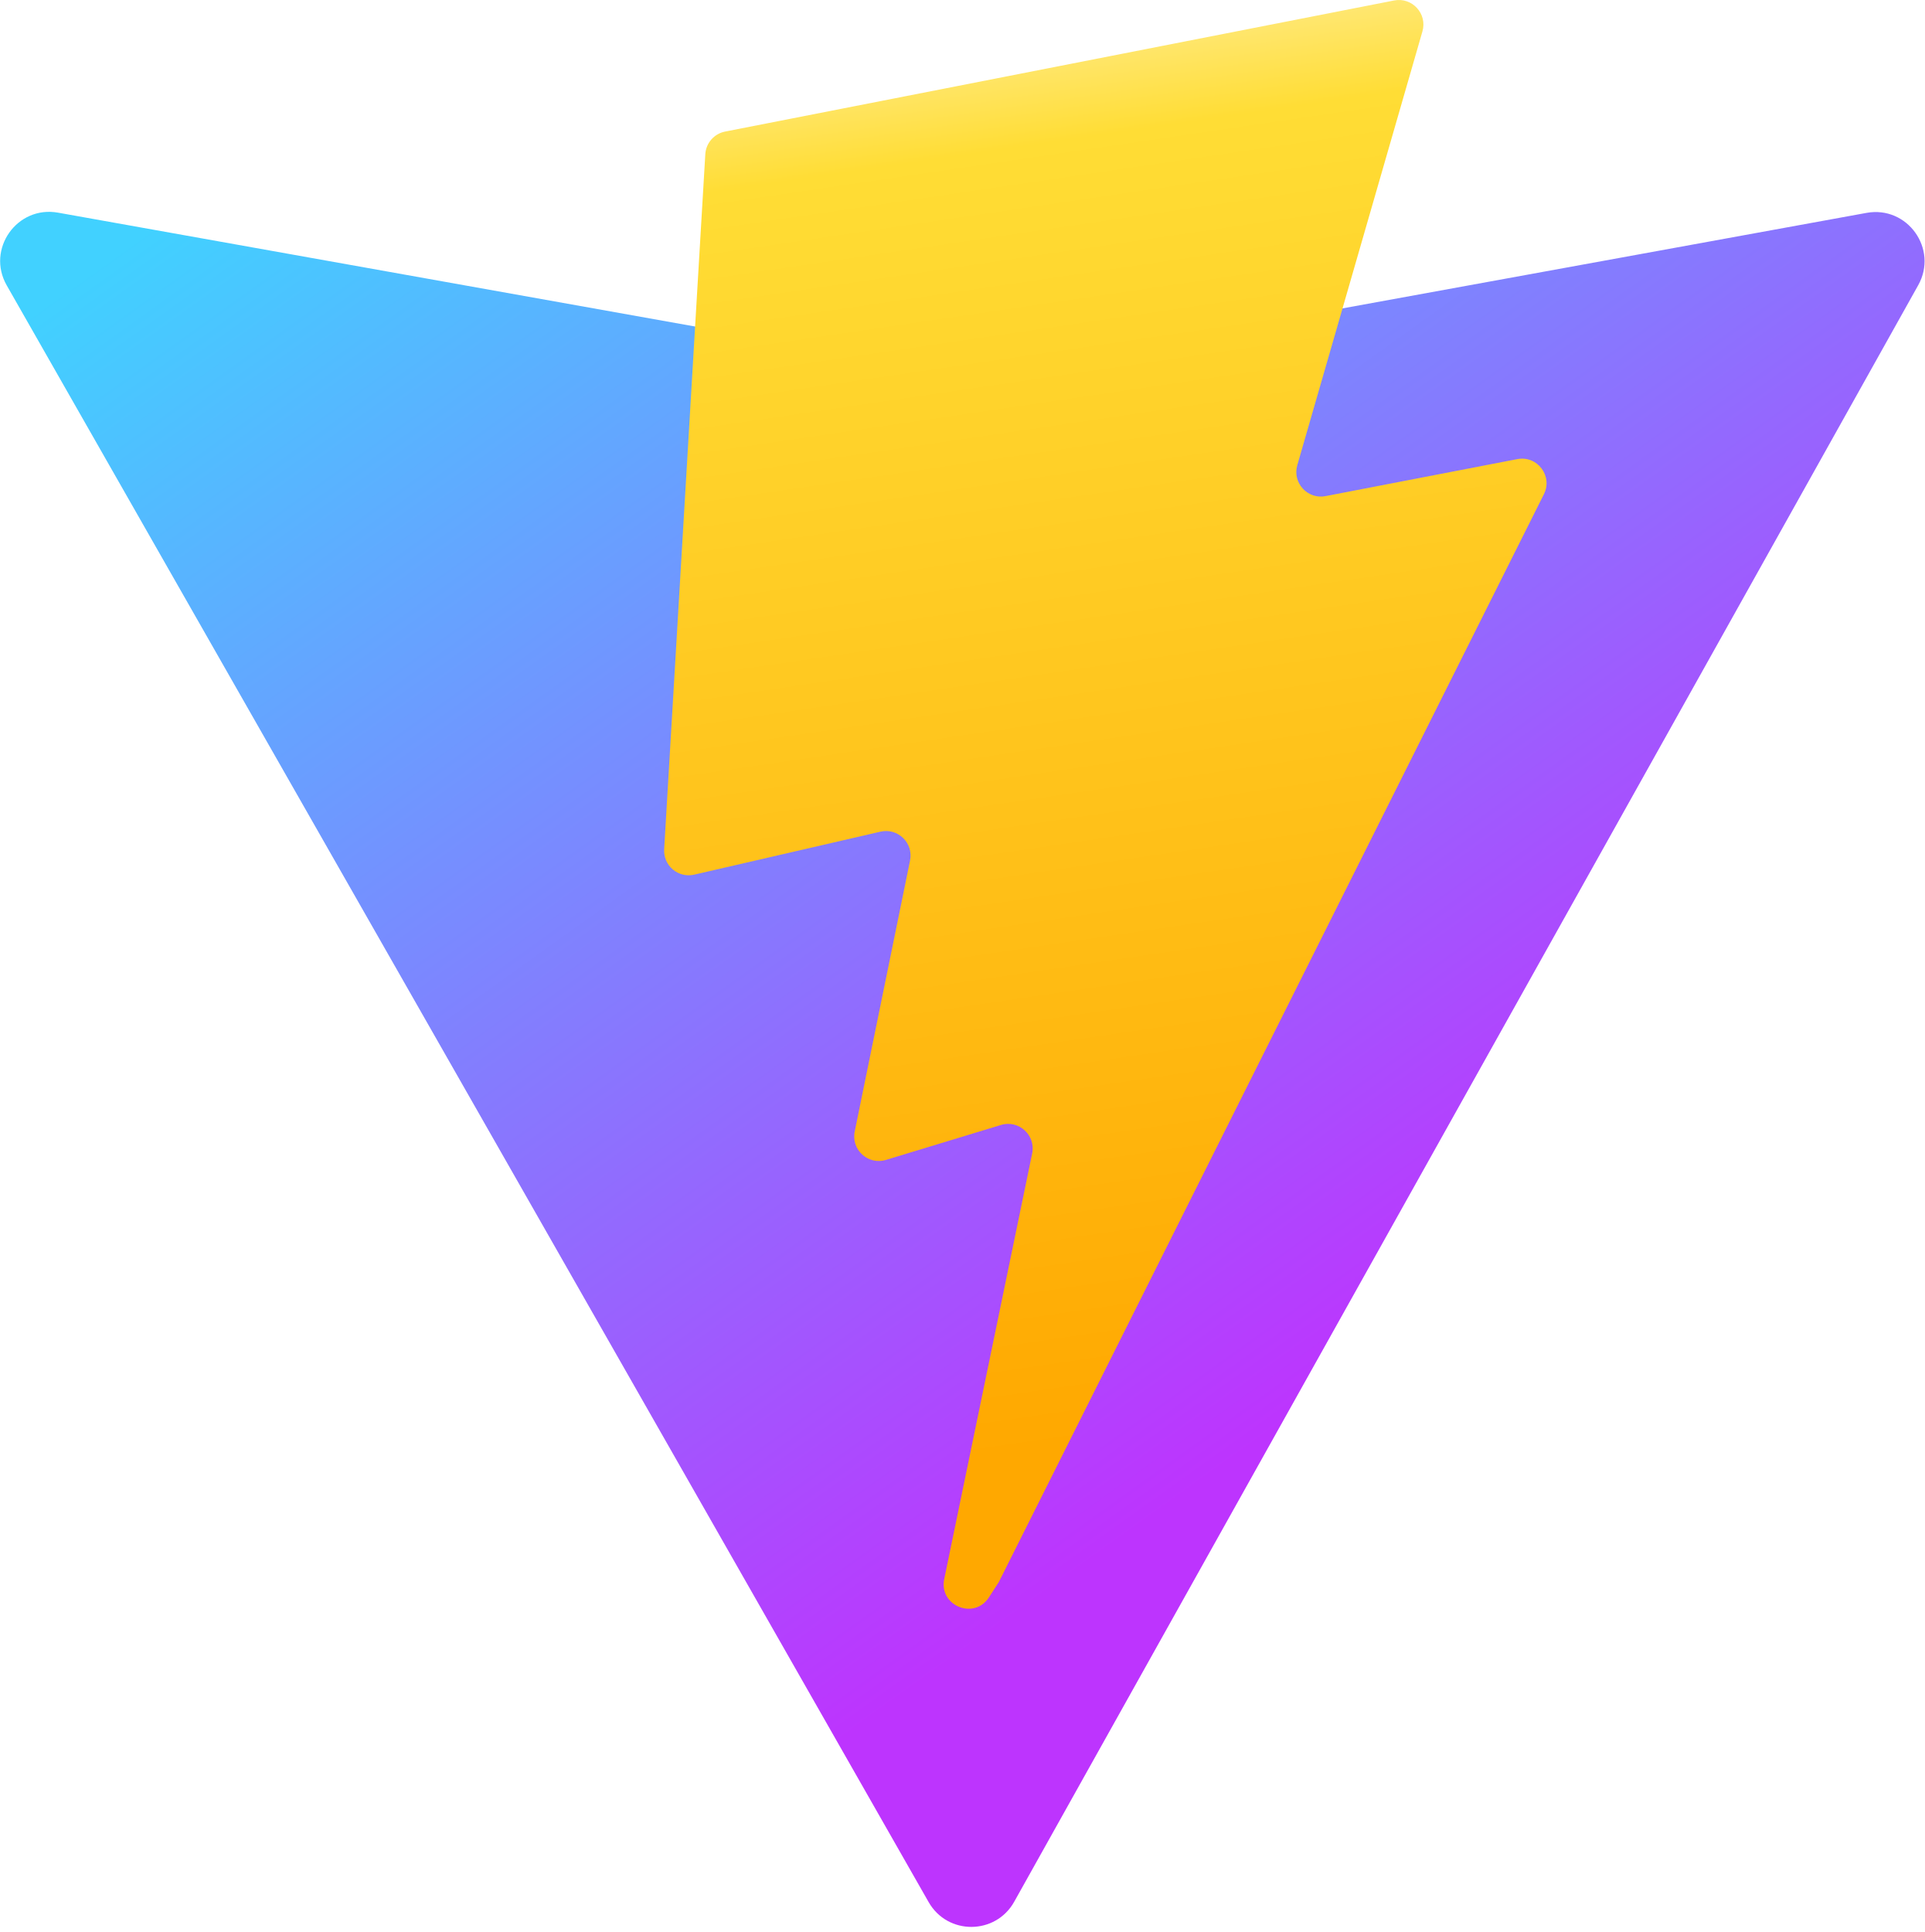
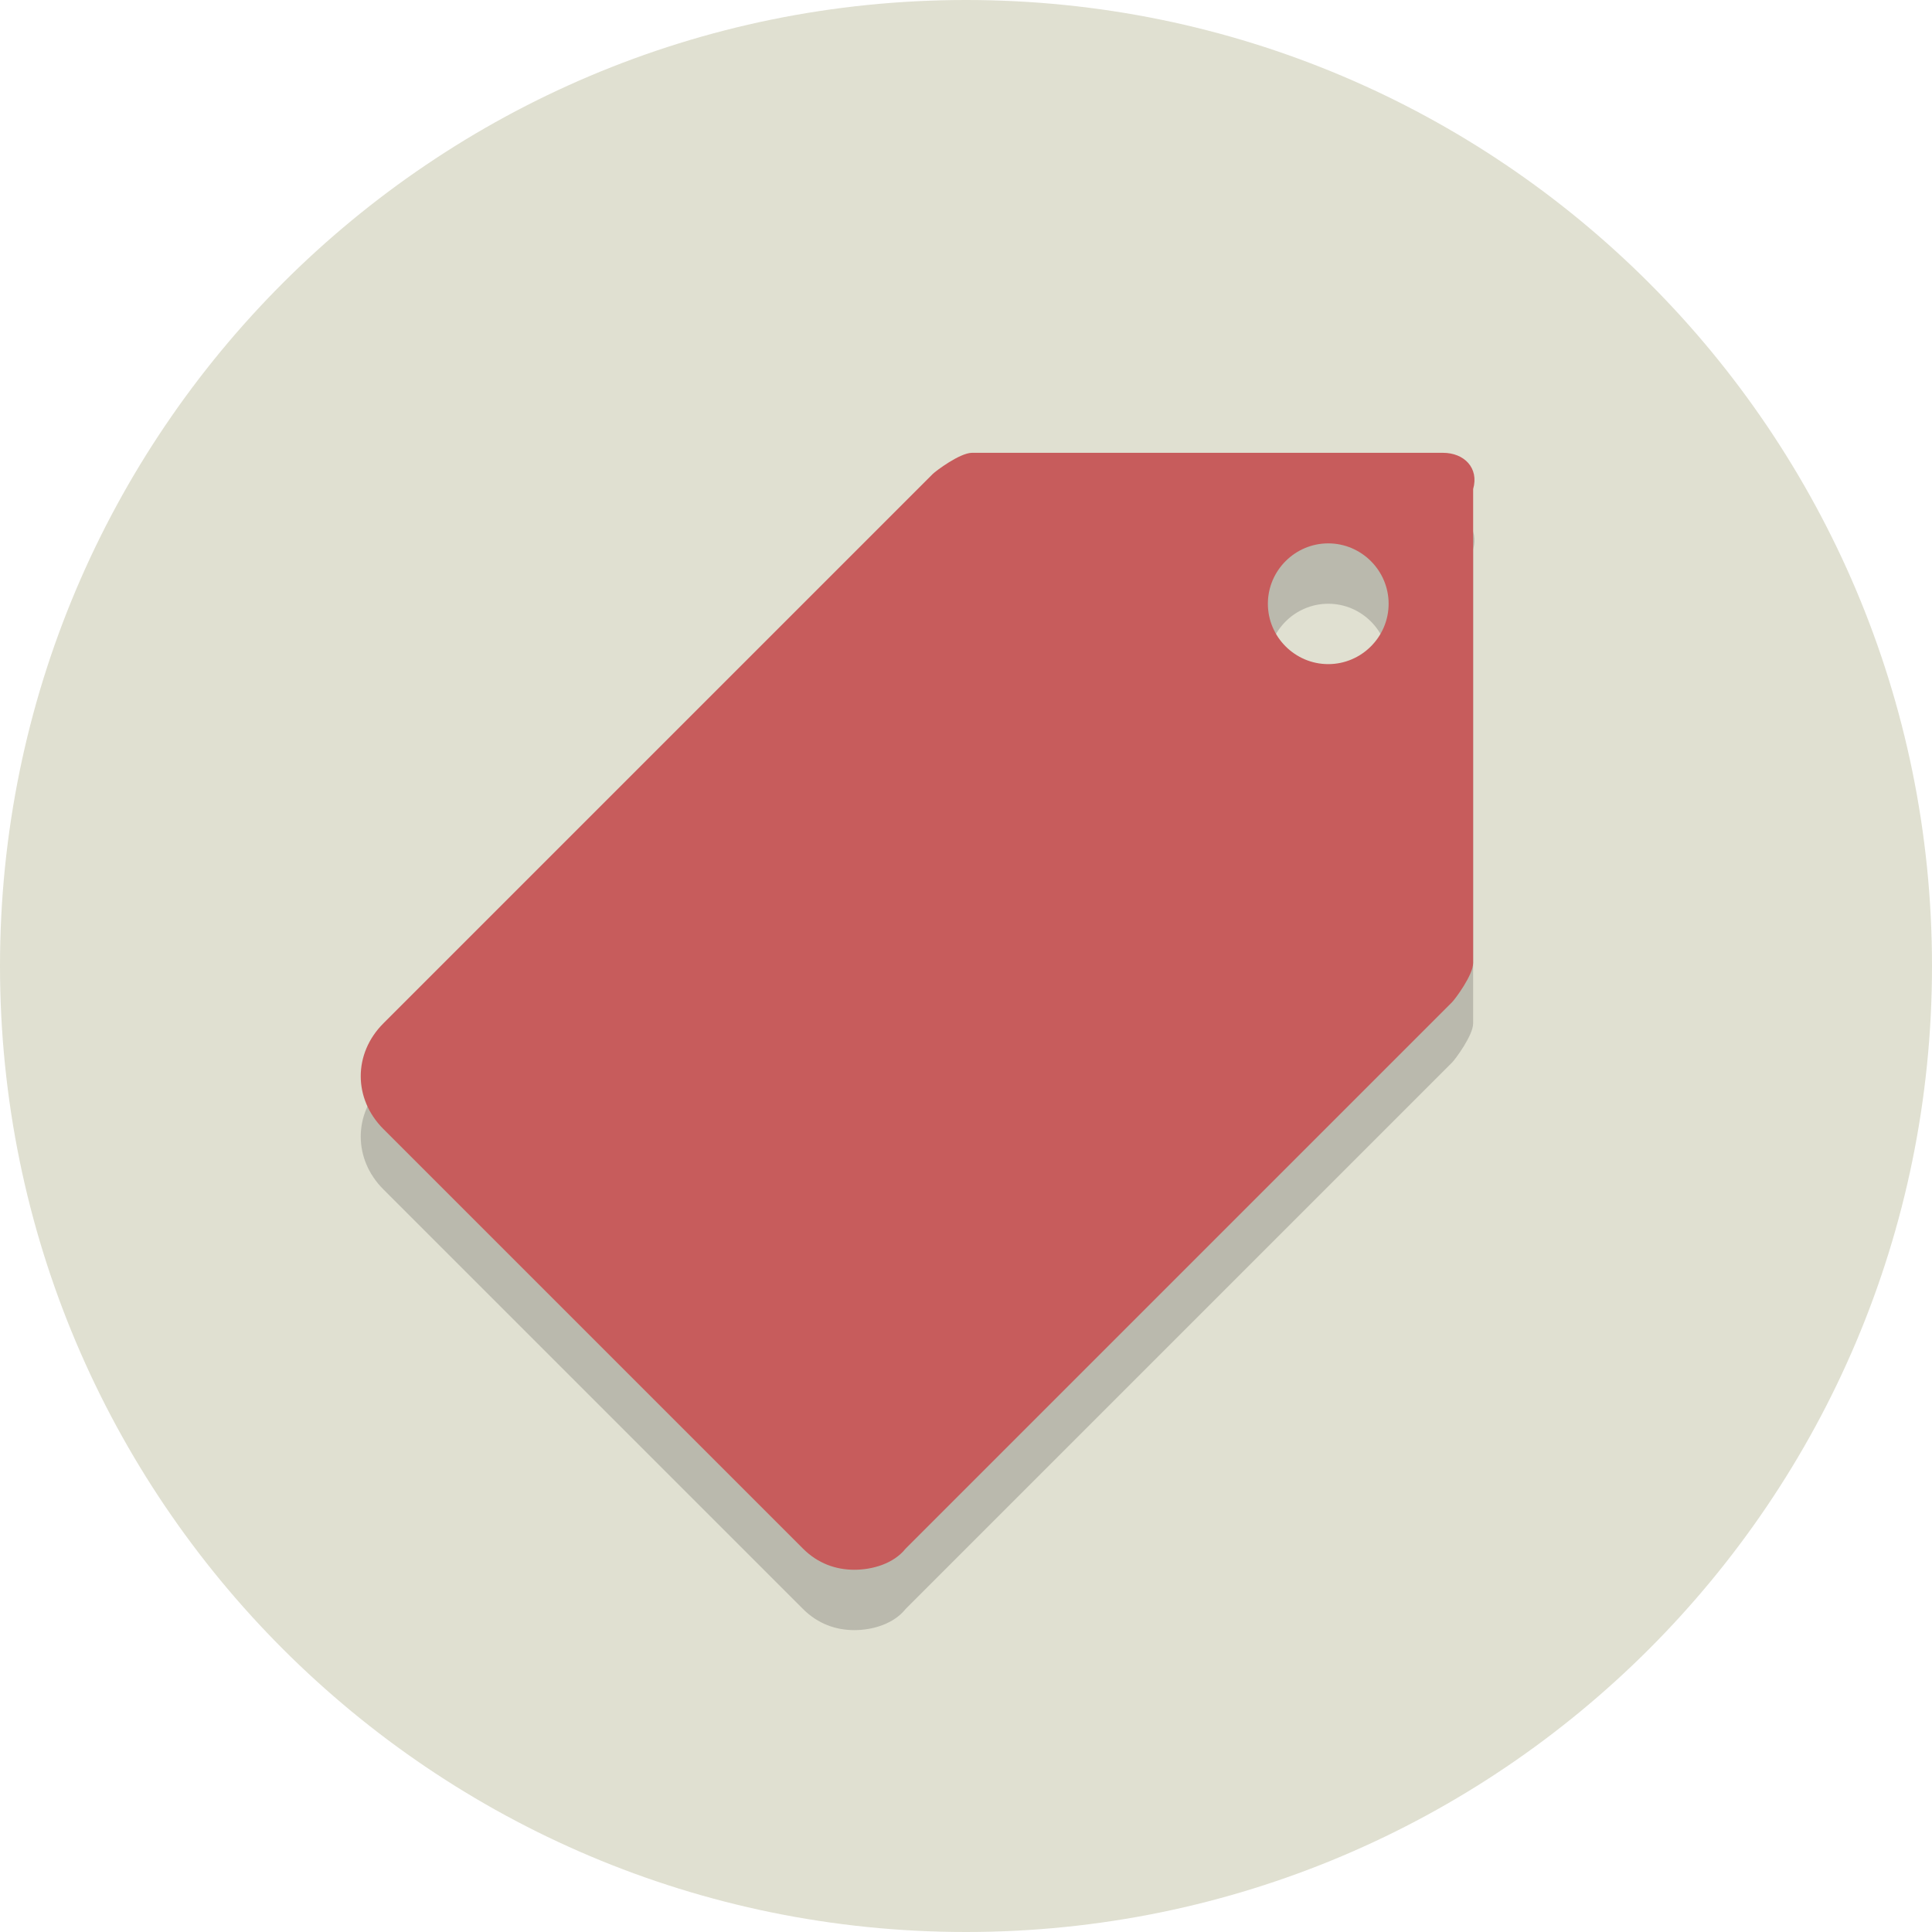
- <svg xmlns="http://www.w3.org/2000/svg" aria-hidden="true" role="img" class="iconify iconify--logos" width="31.88" height="32" preserveAspectRatio="xMidYMid meet" viewBox="0 0 256 257">
-   <defs>
-     <linearGradient id="IconifyId1813088fe1fbc01fb466" x1="-.828%" x2="57.636%" y1="7.652%" y2="78.411%">
-       <stop offset="0%" stop-color="#41D1FF" />
-       <stop offset="100%" stop-color="#BD34FE" />
-     </linearGradient>
-     <linearGradient id="IconifyId1813088fe1fbc01fb467" x1="43.376%" x2="50.316%" y1="2.242%" y2="89.03%">
-       <stop offset="0%" stop-color="#FFEA83" />
-       <stop offset="8.333%" stop-color="#FFDD35" />
-       <stop offset="100%" stop-color="#FFA800" />
-     </linearGradient>
-   </defs>
-   <path fill="url(#IconifyId1813088fe1fbc01fb466)" d="M255.153 37.938L134.897 252.976c-2.483 4.44-8.862 4.466-11.382.048L.875 37.958c-2.746-4.814 1.371-10.646 6.827-9.67l120.385 21.517a6.537 6.537 0 0 0 2.322-.004l117.867-21.483c5.438-.991 9.574 4.796 6.877 9.62Z" />
-   <path fill="url(#IconifyId1813088fe1fbc01fb467)" d="M185.432.063L96.44 17.501a3.268 3.268 0 0 0-2.634 3.014l-5.474 92.456a3.268 3.268 0 0 0 3.997 3.378l24.777-5.718c2.318-.535 4.413 1.507 3.936 3.838l-7.361 36.047c-.495 2.426 1.782 4.5 4.151 3.78l15.304-4.649c2.372-.72 4.652 1.36 4.15 3.788l-11.698 56.621c-.732 3.542 3.979 5.473 5.943 2.437l1.313-2.028l72.516-144.72c1.215-2.423-.88-5.186-3.54-4.672l-25.505 4.922c-2.396.462-4.435-1.77-3.759-4.114l16.646-57.705c.677-2.35-1.37-4.583-3.769-4.113Z" />
+ <svg xmlns="http://www.w3.org/2000/svg" height="800px" width="800px" version="1.1" viewBox="0 0 64 64" xml:space="preserve">
+   <style type="text/css">
+ 	.st0{fill:#E0E0D1;}
+ 	.st1{opacity:0.2;}
+ 	.st2{fill:#231F20;}
+ 	.st3{fill:#C75C5C;}
+ </style>
+   <g id="Layer_1">
+     <g>
+       <circle class="st0" cx="32" cy="32" r="32" />
+     </g>
+     <g class="st1">
+       <g>
+         <path class="st2" d="M47.8,17C47.8,17,47.8,17,47.8,17c-0.1,0-0.1,0-0.1,0H32.2c-0.4,0-1.2,0.6-1.3,0.7L12.7,35.9     c-1,1-1,2.5,0,3.5l13.9,13.9c0.5,0.5,1.1,0.7,1.7,0.7c0.6,0,1.3-0.2,1.7-0.7l18.1-18.1c0.1-0.1,0.7-0.9,0.7-1.3V18.2     C49,17.5,48.5,17,47.8,17z M44,24c-1.1,0-2-0.9-2-2s0.9-2,2-2s2,0.9,2,2S45.1,24,44,24z" />
+       </g>
+     </g>
+     <g>
+       <g>
+         <path class="st3" d="M47.8,15C47.8,15,47.8,15,47.8,15c-0.1,0-0.1,0-0.1,0H32.2c-0.4,0-1.2,0.6-1.3,0.7L12.7,33.9     c-1,1-1,2.5,0,3.5l13.9,13.9c0.5,0.5,1.1,0.7,1.7,0.7c0.6,0,1.3-0.2,1.7-0.7l18.1-18.1c0.1-0.1,0.7-0.9,0.7-1.3V16.2     C49,15.5,48.5,15,47.8,15z M44,22c-1.1,0-2-0.9-2-2s0.9-2,2-2s2,0.9,2,2S45.1,22,44,22z" />
+       </g>
+     </g>
+   </g>
+   <g id="Layer_2">
+ </g>
</svg>
